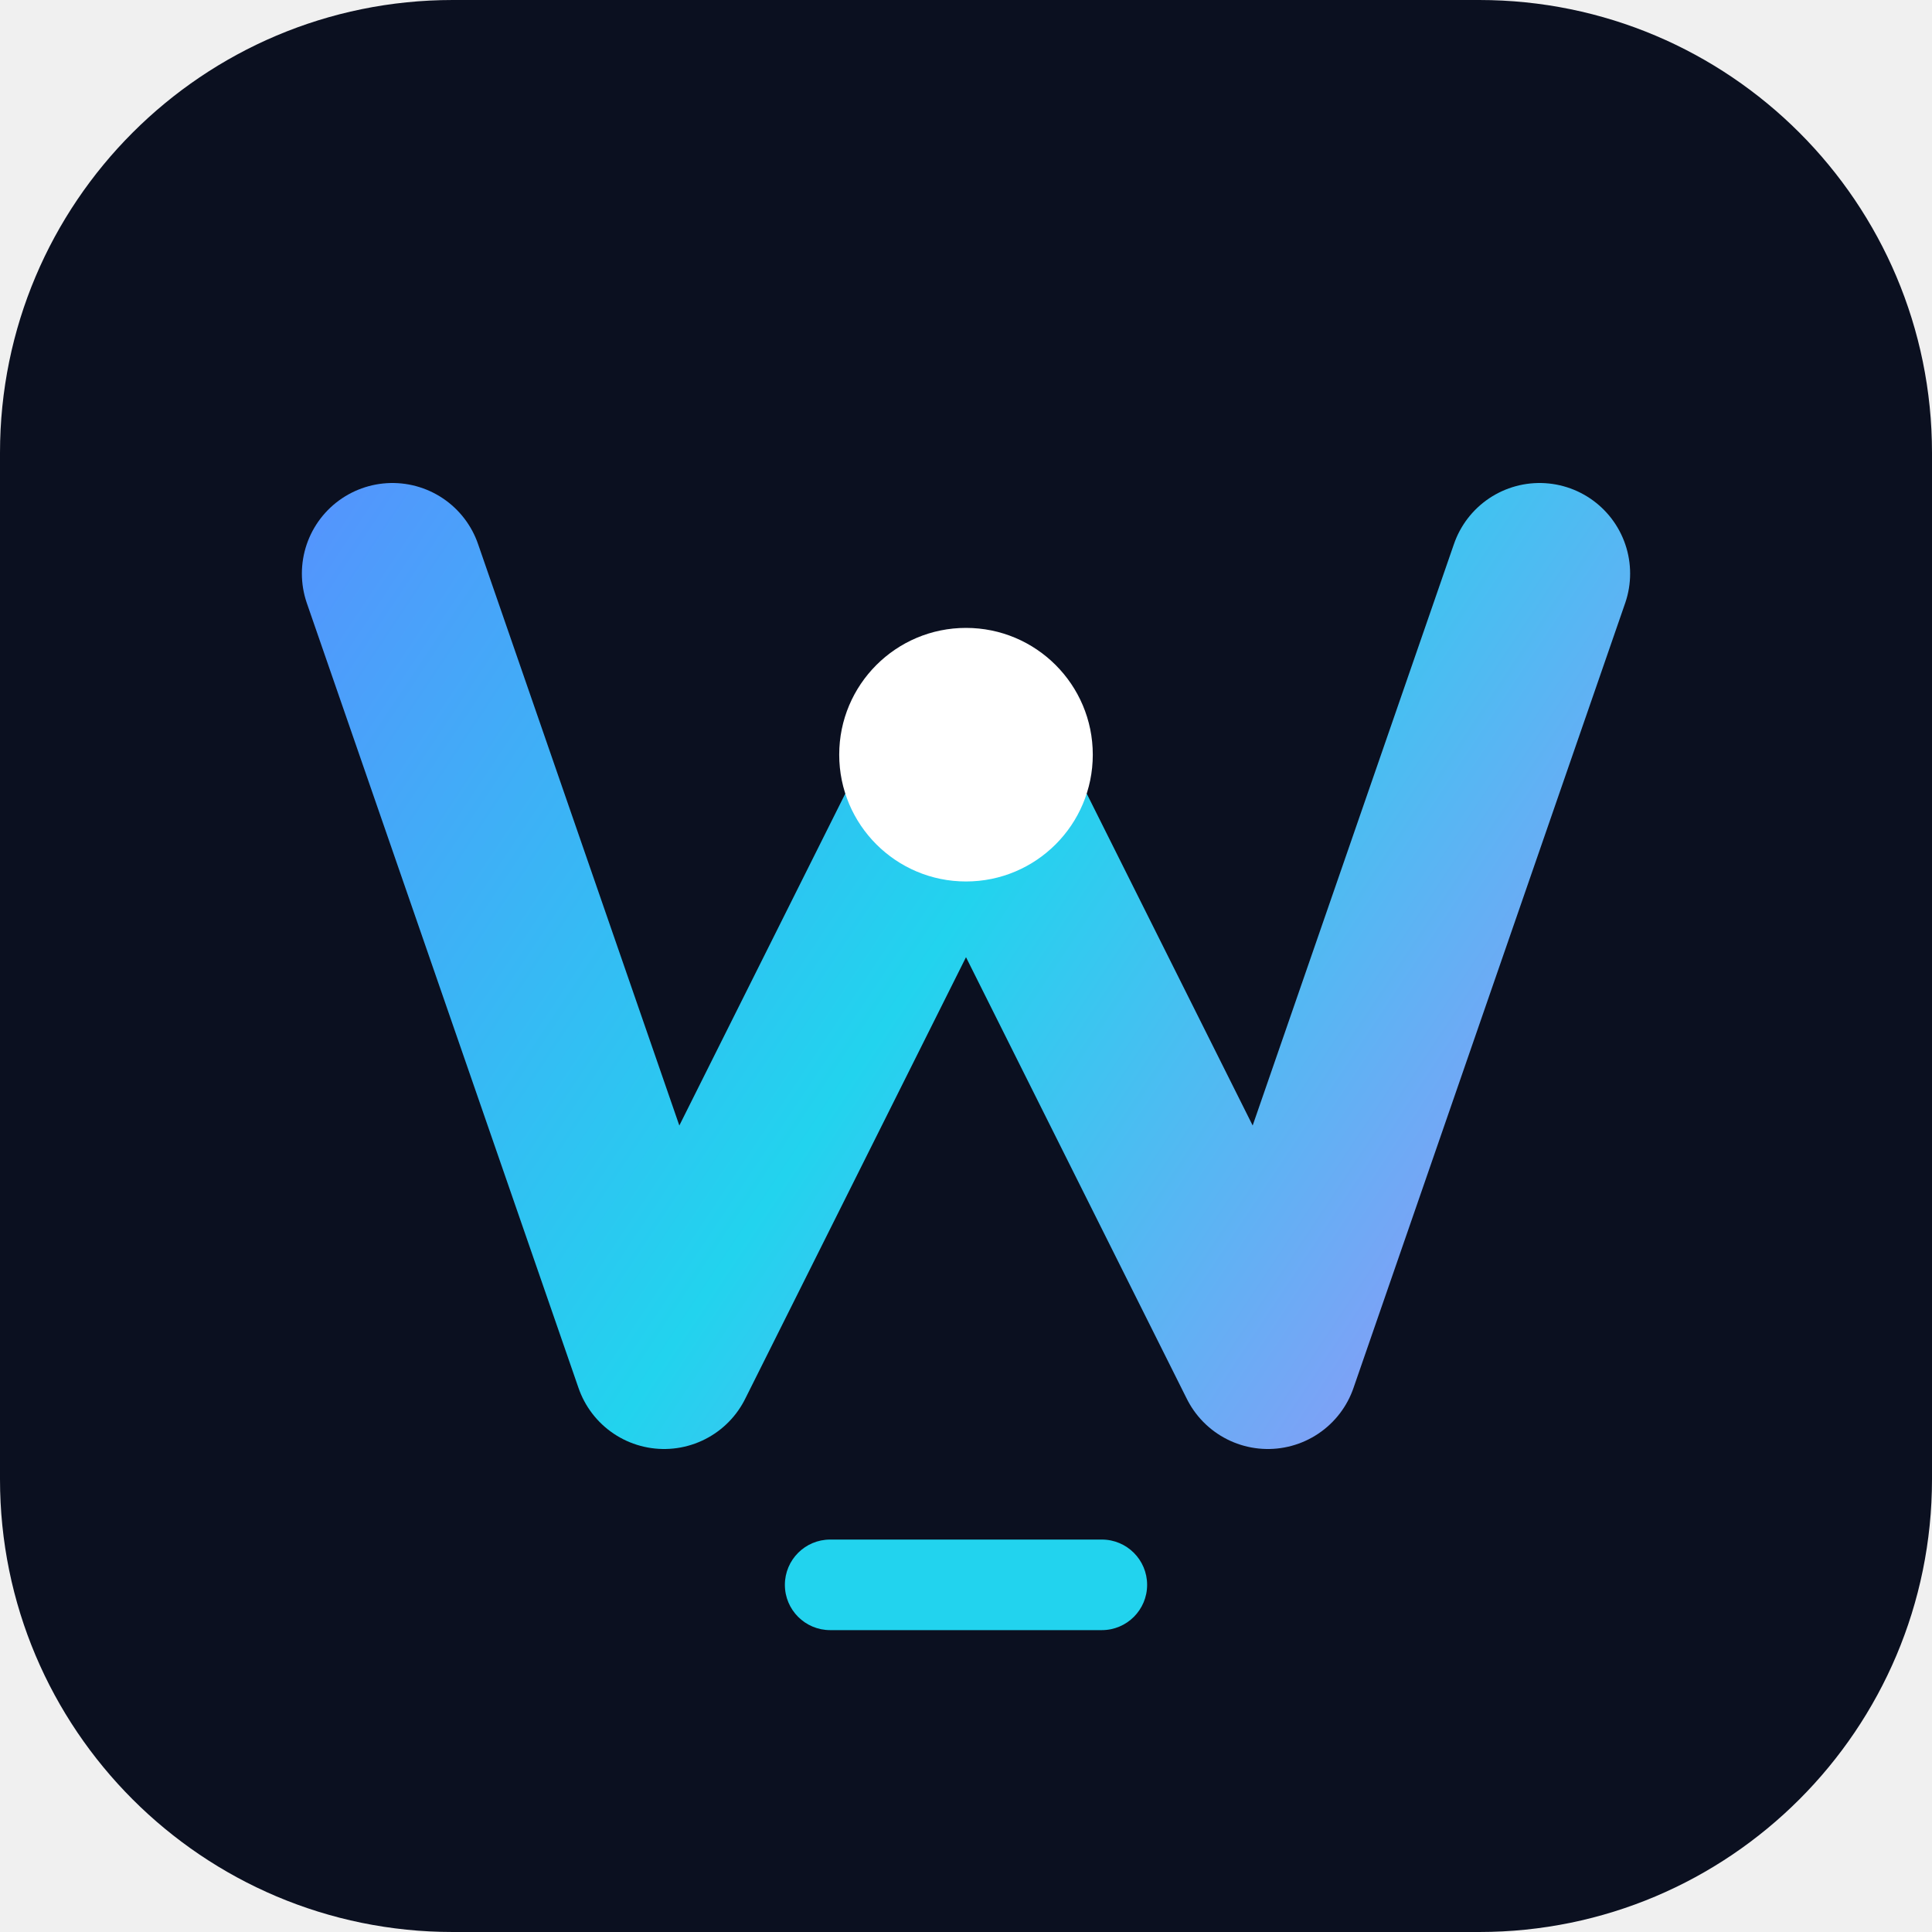
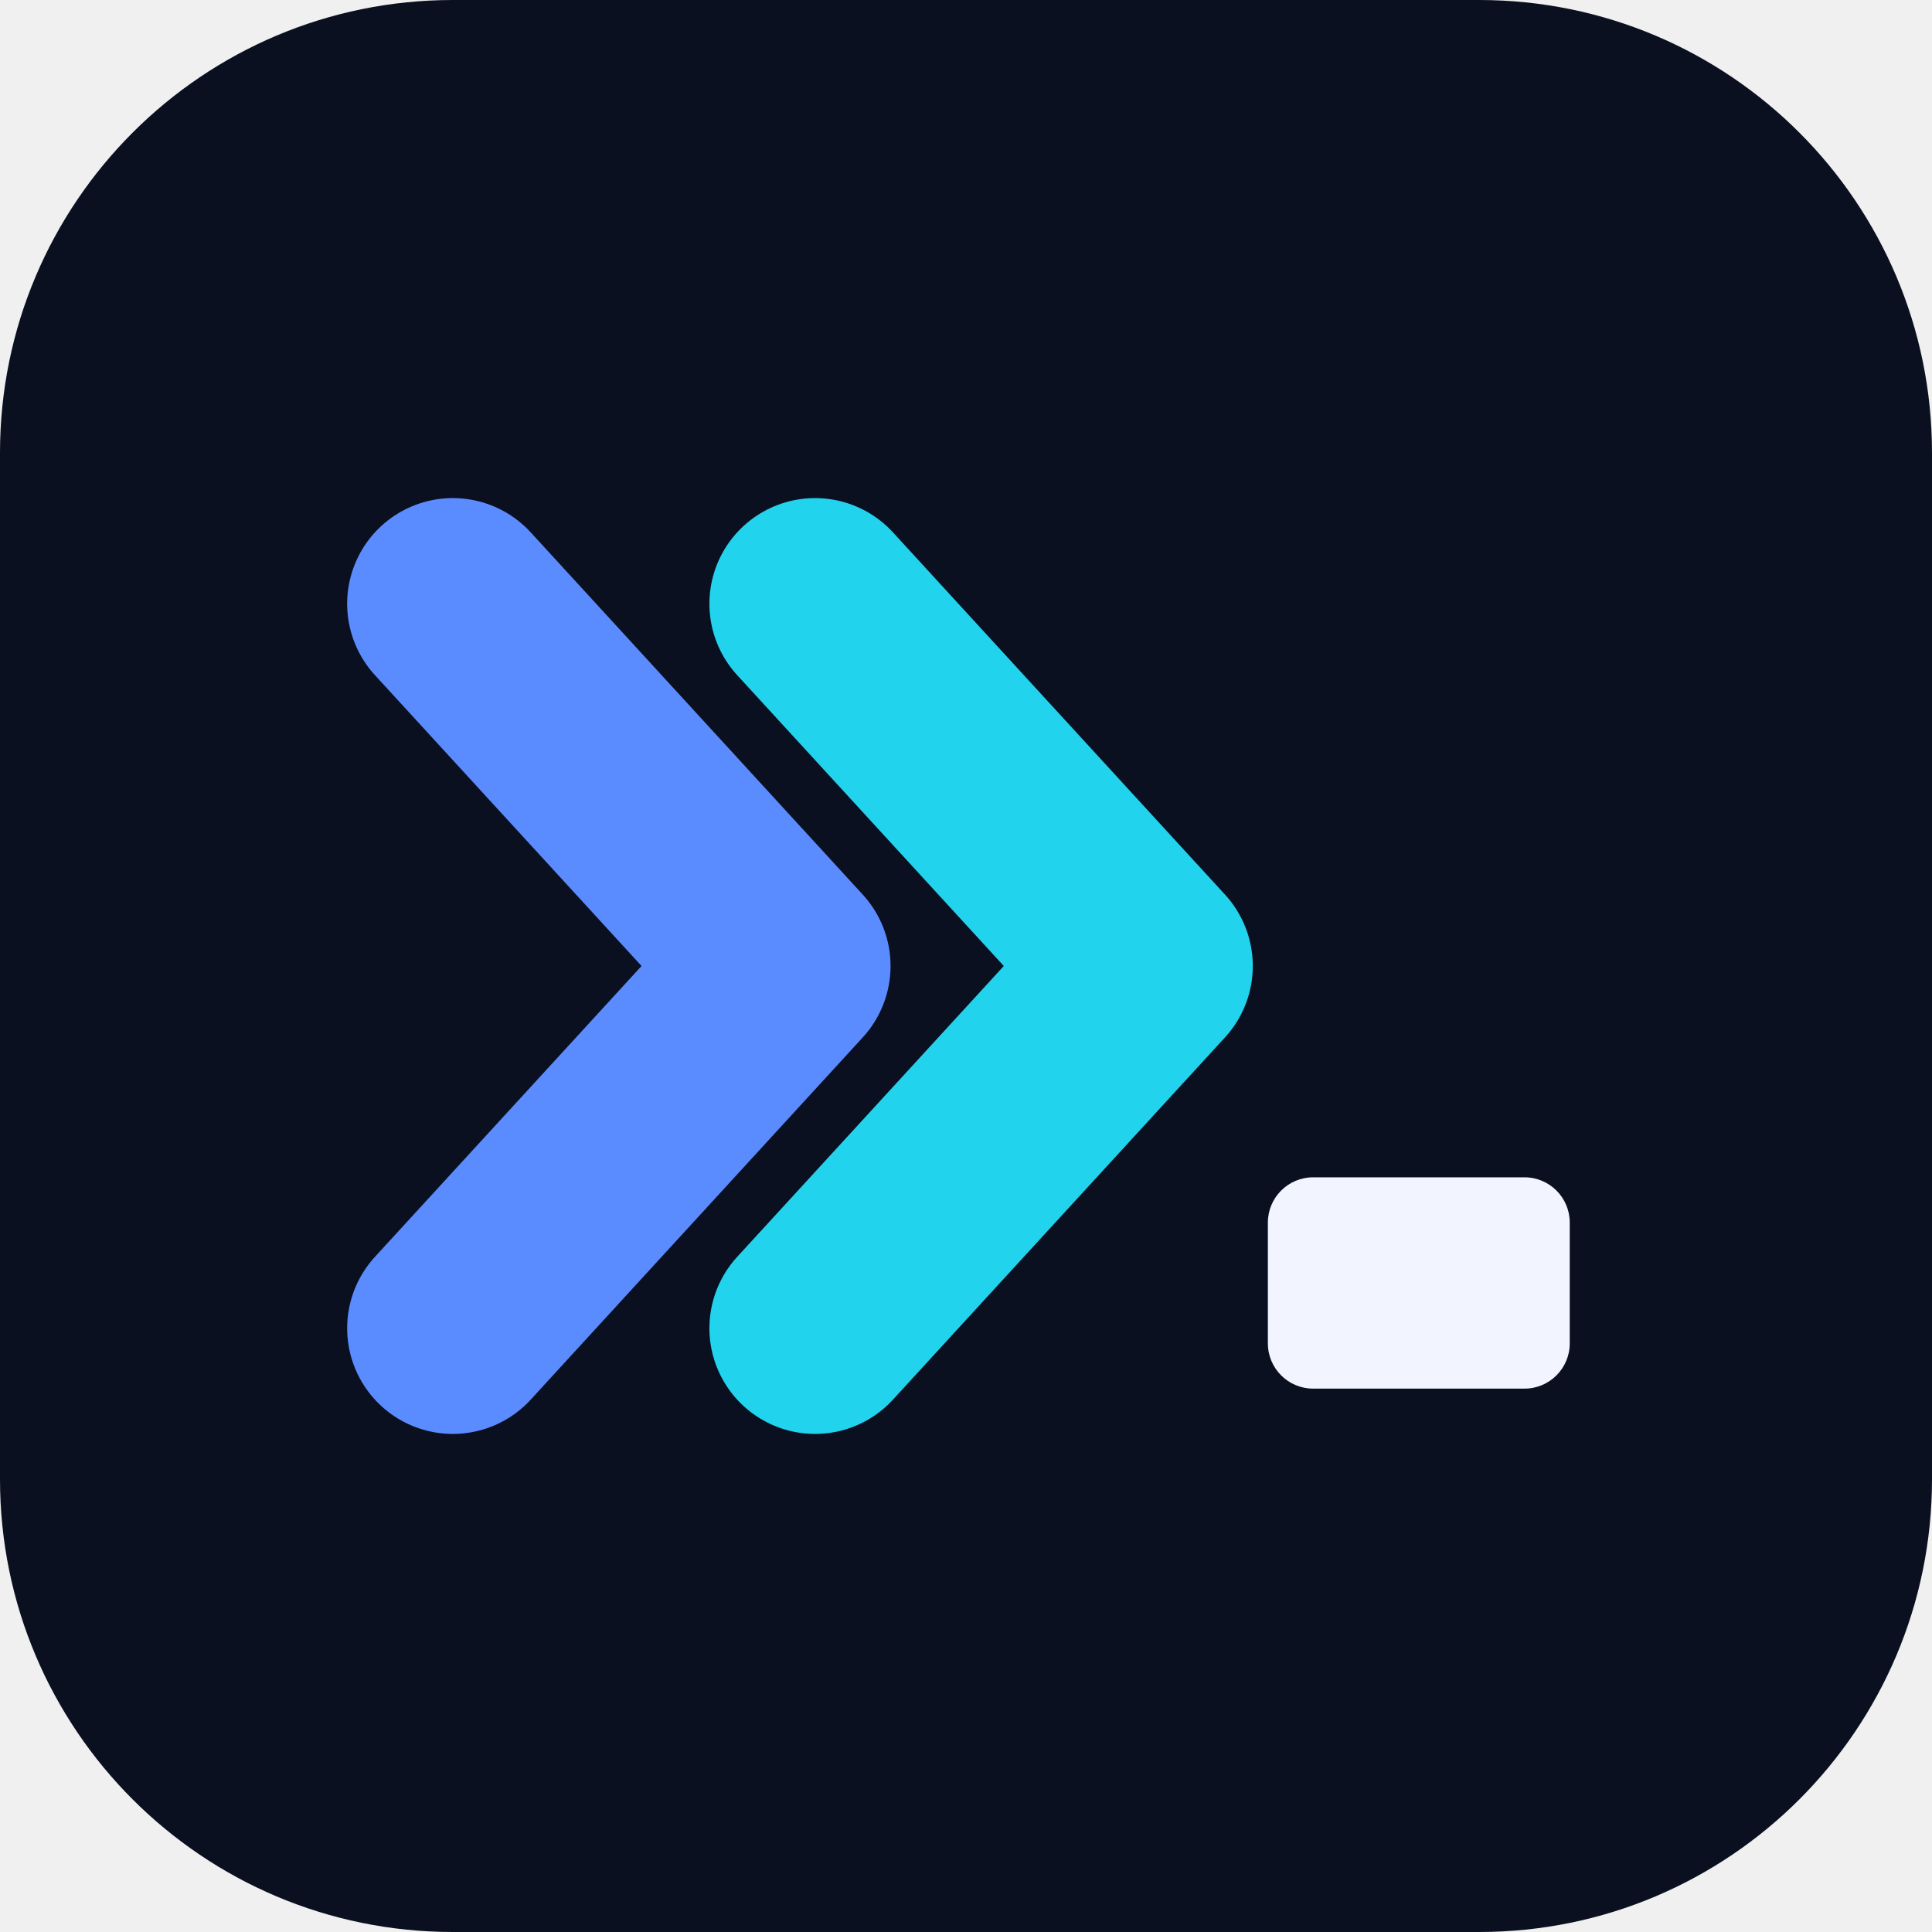
<svg xmlns="http://www.w3.org/2000/svg" viewBox="0 0 64 64" width="64" height="64">
-   <defs>
-     <linearGradient id="g" x1="8" y1="14" x2="56" y2="46" gradientUnits="userSpaceOnUse">
-       <stop offset="0" stop-color="#5B8CFF" />
-       <stop offset=".5" stop-color="#22D3EE" />
-       <stop offset="1" stop-color="#A78BFA" />
-     </linearGradient>
-   </defs>
  <rect width="64" height="64" rx="15" fill="#0B1020" />
-   <polyline points="13,19 22,45 32,25 42,45 51,19" fill="none" stroke="url(#g)" stroke-width="6" stroke-linecap="round" stroke-linejoin="round" />
-   <circle cx="32" cy="25" r="4.2" fill="#FFFFFF" />
-   <rect x="26" y="51" width="12" height="3" rx="1.5" fill="#22D3EE" />
+   <g fill="none" stroke-width="7" stroke-linecap="round" stroke-linejoin="round">
+     <polyline points="15,20 26,32 15,44" stroke="#5B8CFF" />
+     <polyline points="27,20 38,32 27,44" stroke="#22D3EE" />
+   </g>
+   <rect x="42" y="39" width="10" height="7" rx="1.5" fill="#F2F5FF" />
</svg>
